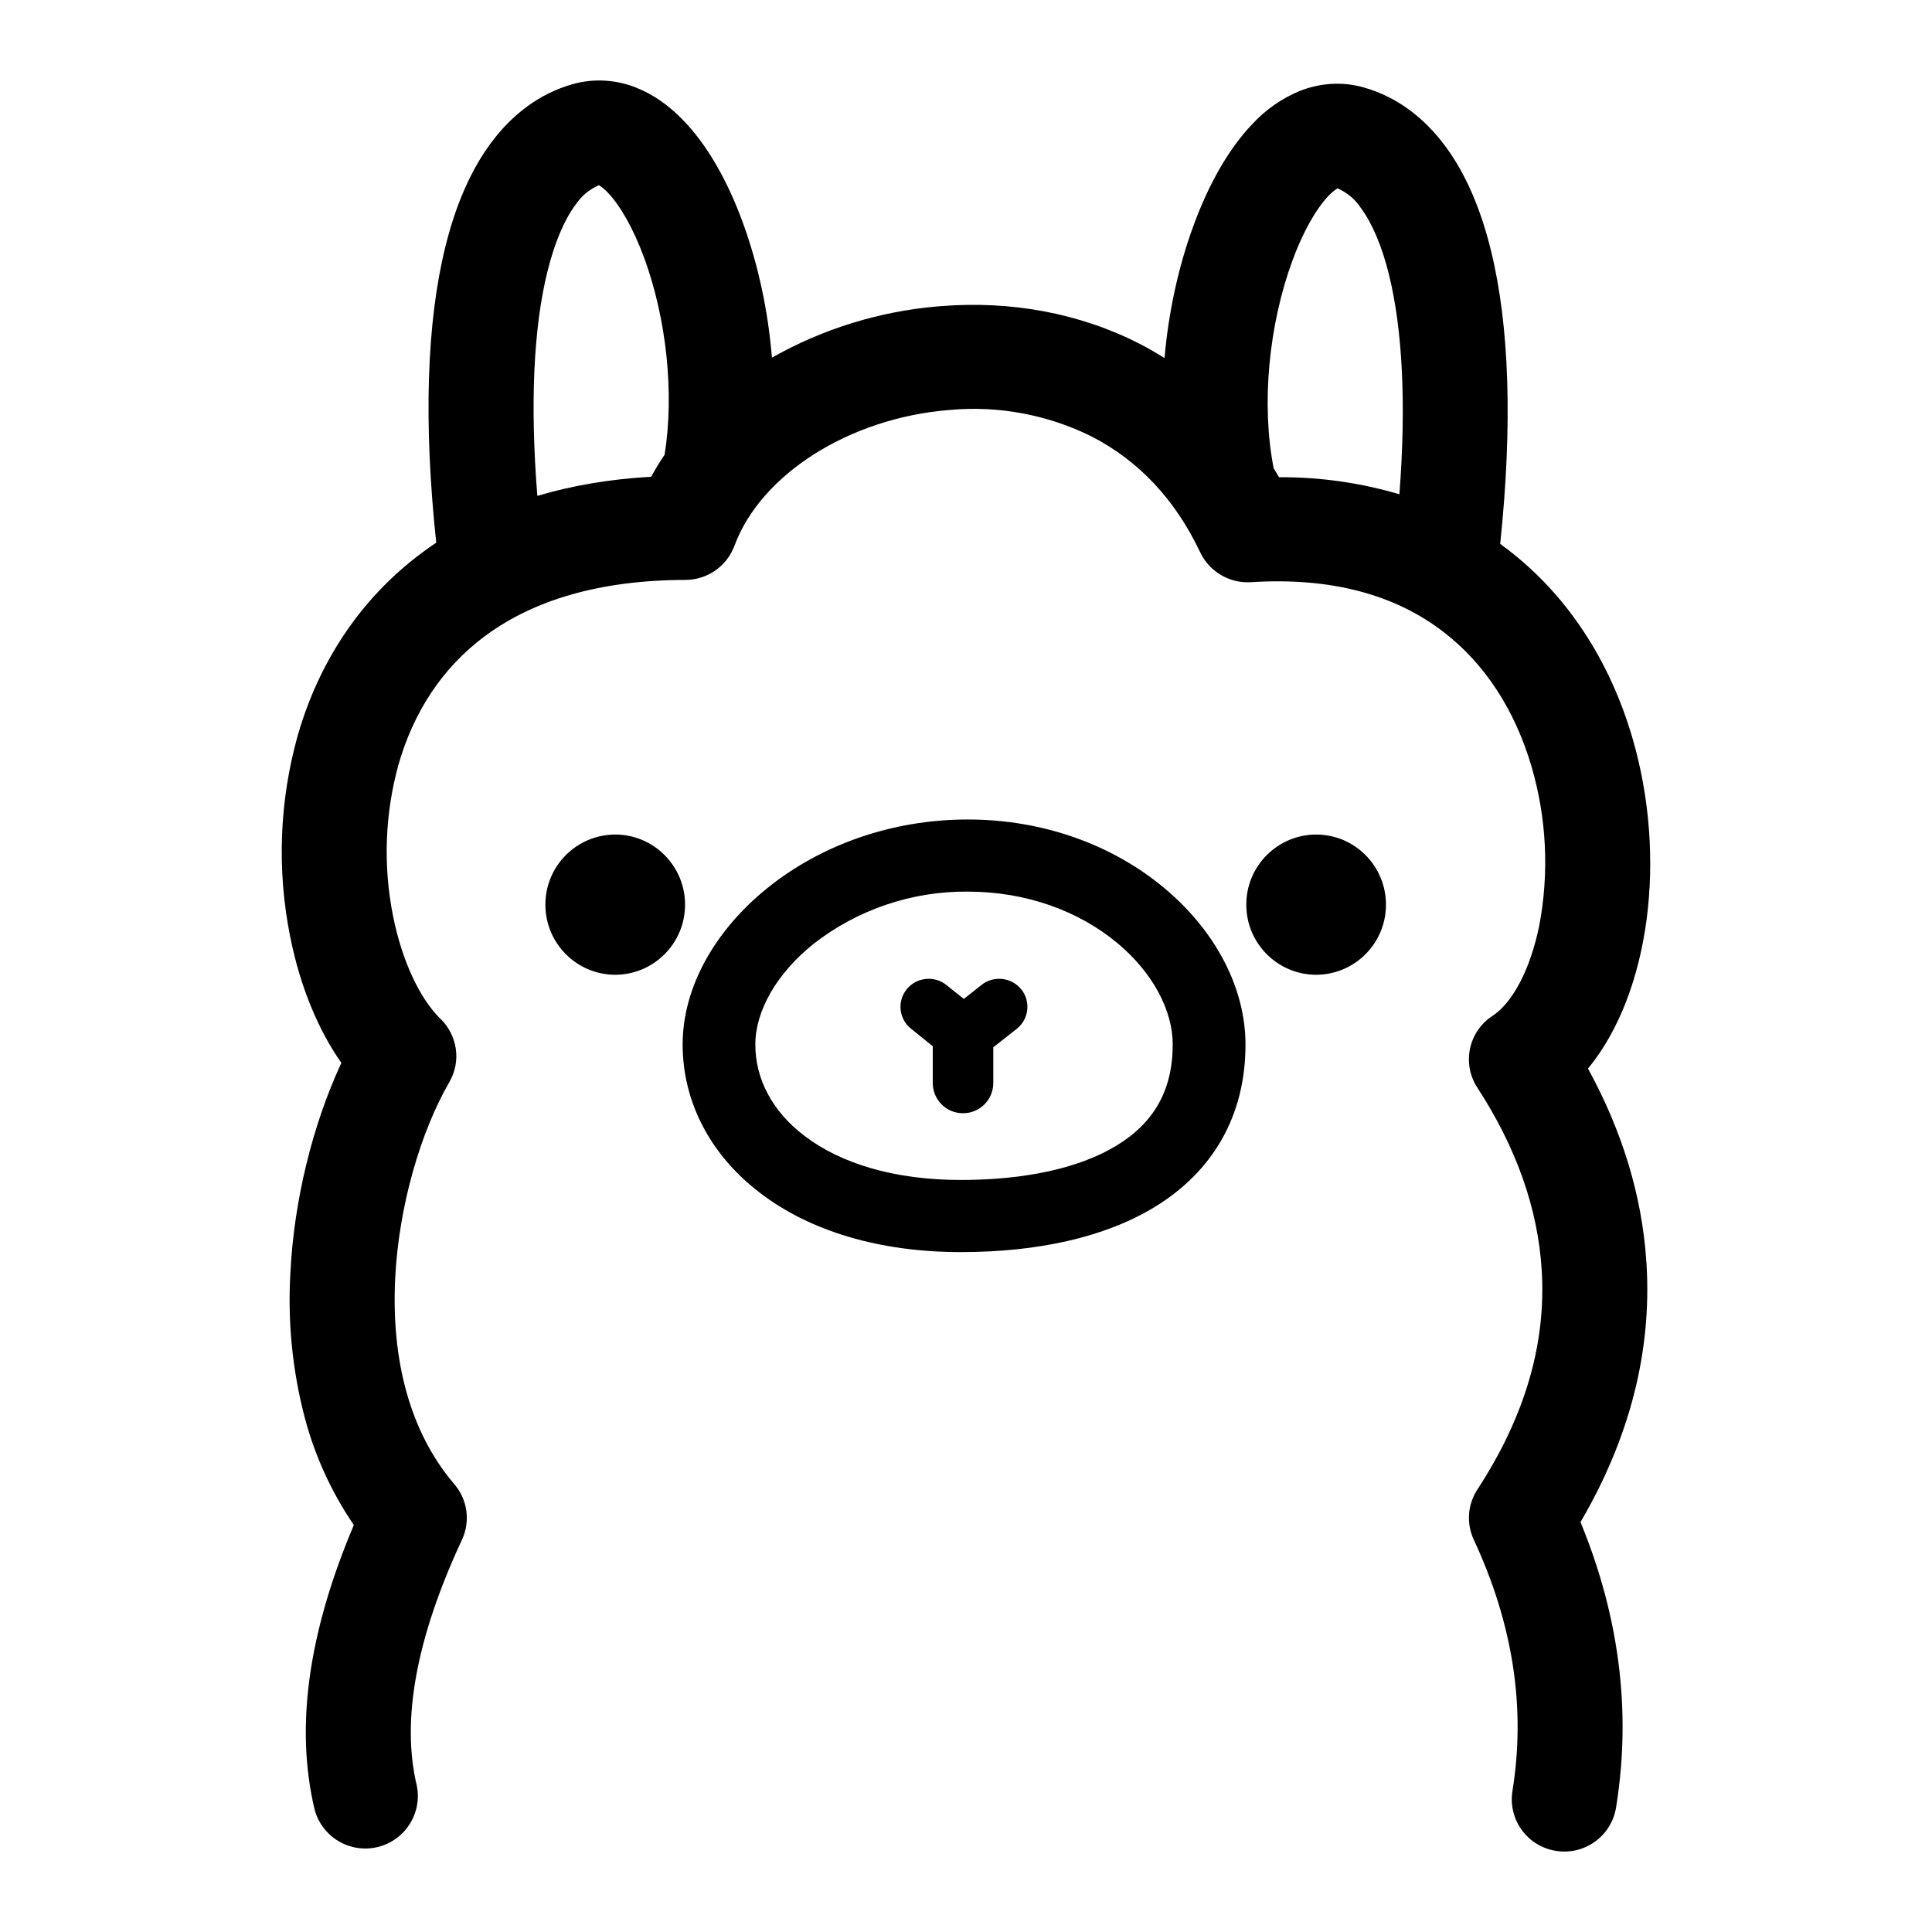
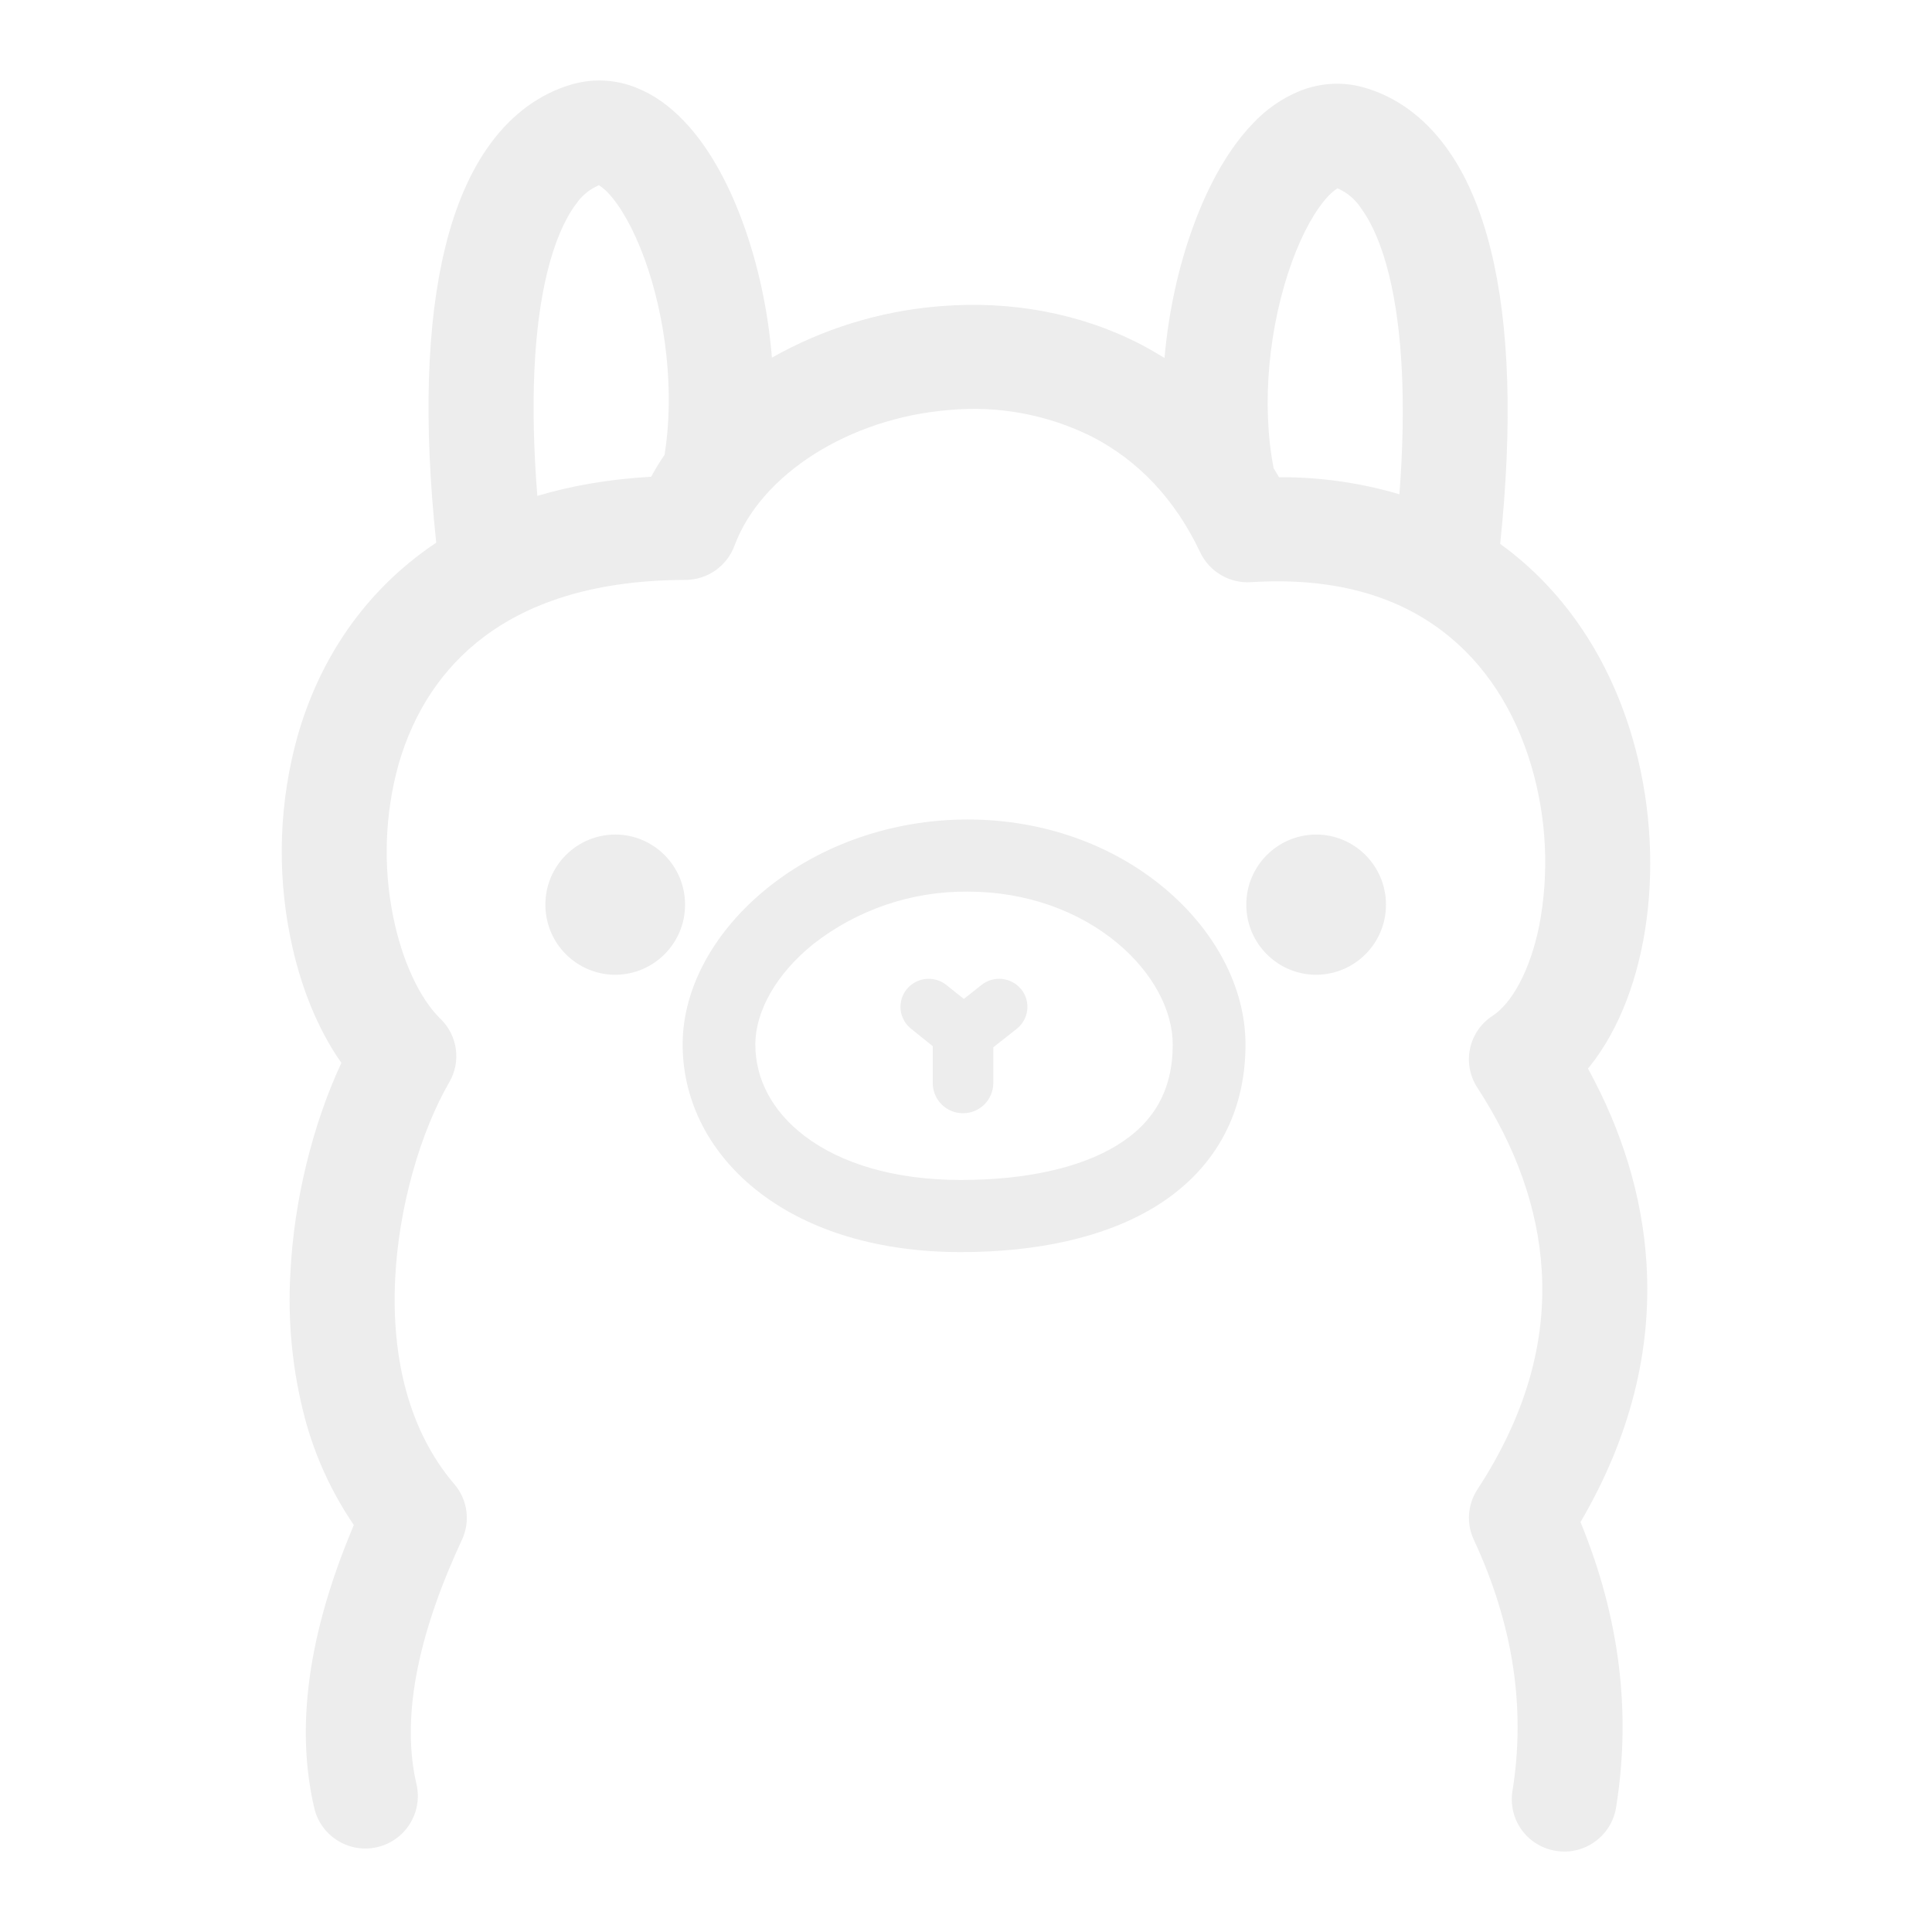
- <svg xmlns="http://www.w3.org/2000/svg" fill="currentColor" fill-rule="evenodd" height="1em" style="flex:none;line-height:1" viewBox="0 0 24 24" width="1em">
+ <svg xmlns="http://www.w3.org/2000/svg" fill="#ededed" fill-rule="evenodd" height="1em" style="flex:none;line-height:1" viewBox="0 0 24 24" width="1em">
  <path d="M7.905 1.09c.216.085.411.225.588.41.295.306.544.744.734 1.263.191.522.315 1.1.362 1.68a5.054 5.054 0 012.049-.636l.051-.004c.87-.07 1.73.087 2.48.474.101.053.2.11.297.17.05-.569.172-1.134.36-1.644.19-.52.439-.957.733-1.264a1.67 1.67 0 01.589-.41c.257-.1.53-.118.796-.042.401.114.745.368 1.016.737.248.337.434.769.561 1.287.23.934.27 2.163.115 3.645l.053.04.026.019c.757.576 1.284 1.397 1.563 2.35.435 1.487.216 3.155-.534 4.088l-.018.021.002.003c.417.762.67 1.567.724 2.4l.002.03c.064 1.065-.2 2.137-.814 3.19l-.007.01.01.024c.472 1.157.62 2.322.438 3.486l-.006.039a.651.651 0 01-.747.536.648.648 0 01-.54-.742c.167-1.033.01-2.069-.48-3.123a.643.643 0 01.04-.617l.004-.006c.604-.924.854-1.83.8-2.72-.046-.779-.325-1.544-.8-2.273a.644.644 0 01.18-.886l.009-.006c.243-.159.467-.565.58-1.12a4.229 4.229 0 00-.095-1.974c-.205-.7-.58-1.284-1.105-1.683-.595-.454-1.383-.673-2.38-.61a.653.653 0 01-.632-.371c-.314-.665-.772-1.141-1.343-1.436a3.288 3.288 0 00-1.772-.332c-1.245.099-2.343.801-2.67 1.686a.652.652 0 01-.61.425c-1.067.002-1.893.252-2.497.703-.522.39-.878.935-1.066 1.588a4.07 4.07 0 00-.068 1.886c.112.558.331 1.02.582 1.269l.008.007c.212.207.257.53.109.785-.36.622-.629 1.549-.673 2.44-.05 1.018.186 1.902.719 2.536l.016.019a.643.643 0 01.095.69c-.576 1.236-.753 2.252-.562 3.052a.652.652 0 01-1.269.298c-.243-1.018-.078-2.184.473-3.498l.014-.035-.008-.012a4.339 4.339 0 01-.598-1.309l-.005-.019a5.764 5.764 0 01-.177-1.785c.044-.91.278-1.842.622-2.59l.012-.026-.002-.002c-.293-.418-.51-.953-.63-1.545l-.005-.024a5.352 5.352 0 01.093-2.49c.262-.915.777-1.701 1.536-2.269.06-.045.123-.09.186-.132-.159-1.493-.119-2.73.112-3.67.127-.518.314-.95.562-1.287.27-.368.614-.622 1.015-.737.266-.076.54-.059.797.042zm4.116 9.09c.936 0 1.8.313 2.446.855.63.527 1.005 1.235 1.005 1.94 0 .888-.406 1.58-1.133 2.022-.62.375-1.451.557-2.403.557-1.009 0-1.871-.259-2.493-.734-.617-.47-.963-1.13-.963-1.845 0-.707.398-1.417 1.056-1.946.668-.537 1.55-.849 2.485-.849zm0 .896a3.07 3.07 0 00-1.916.65c-.461.37-.722.835-.722 1.25 0 .428.21.829.61 1.134.455.347 1.124.548 1.943.548.799 0 1.473-.147 1.932-.426.463-.28.7-.686.7-1.257 0-.423-.246-.89-.683-1.256-.484-.405-1.14-.643-1.864-.643zm.662 1.21l.004.004c.12.151.095.37-.056.49l-.292.23v.446a.375.375 0 01-.376.373.375.375 0 01-.376-.373v-.46l-.271-.218a.347.347 0 01-.052-.49.353.353 0 01.494-.051l.215.172.22-.174a.353.353 0 01.49.051zm-5.04-1.919c.478 0 .867.39.867.871a.87.87 0 01-.868.871.87.87 0 01-.867-.87.87.87 0 01.867-.872zm8.706 0c.48 0 .868.39.868.871a.87.87 0 01-.868.871.87.87 0 01-.867-.87.87.87 0 01.867-.872zM7.44 2.3l-.003.002a.659.659 0 00-.285.238l-.005.006c-.138.189-.258.467-.348.832-.17.692-.216 1.631-.124 2.782.43-.128.899-.208 1.404-.237l.01-.001.019-.034c.046-.082.095-.161.148-.239.123-.771.022-1.692-.253-2.444-.134-.364-.297-.65-.453-.813a.628.628 0 00-.107-.09L7.44 2.3zm9.174.04l-.002.001a.628.628 0 00-.107.09c-.156.163-.32.45-.453.814-.29.794-.387 1.776-.23 2.572l.058.097.008.014h.03a5.184 5.184 0 011.466.212c.086-1.124.038-2.043-.128-2.722-.09-.365-.21-.643-.349-.832l-.004-.006a.659.659 0 00-.285-.239h-.004z" />
</svg>
